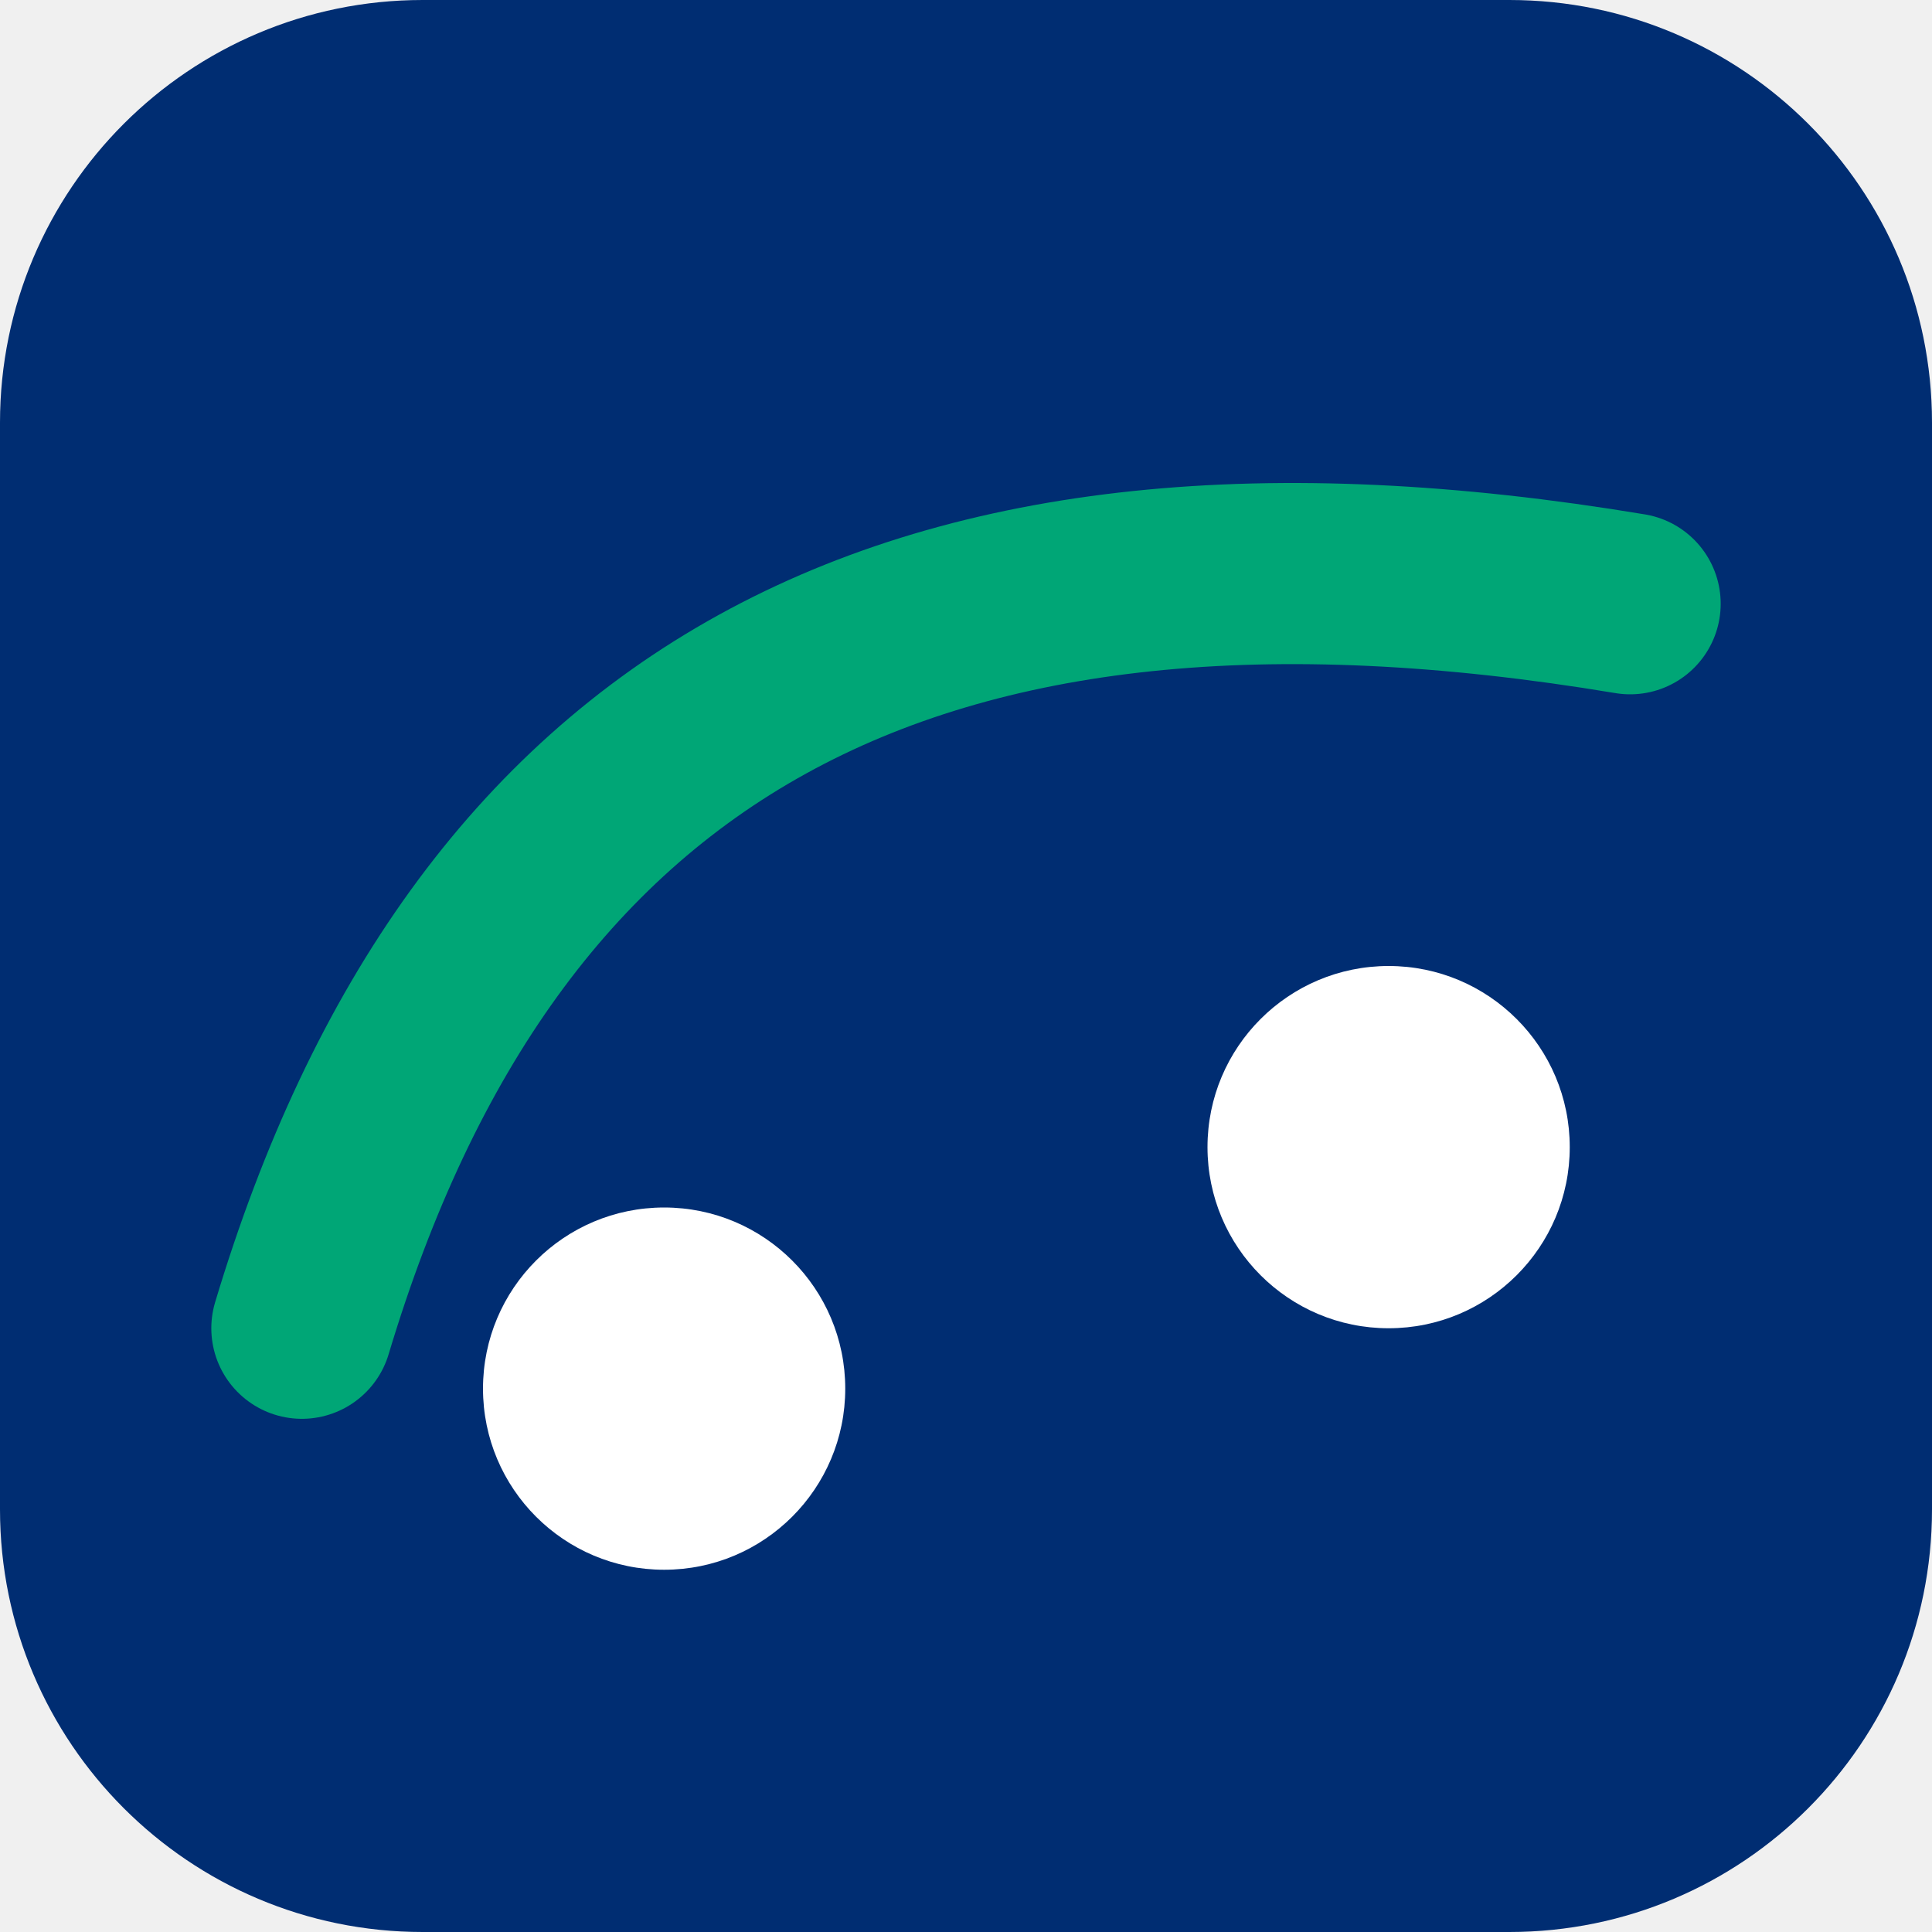
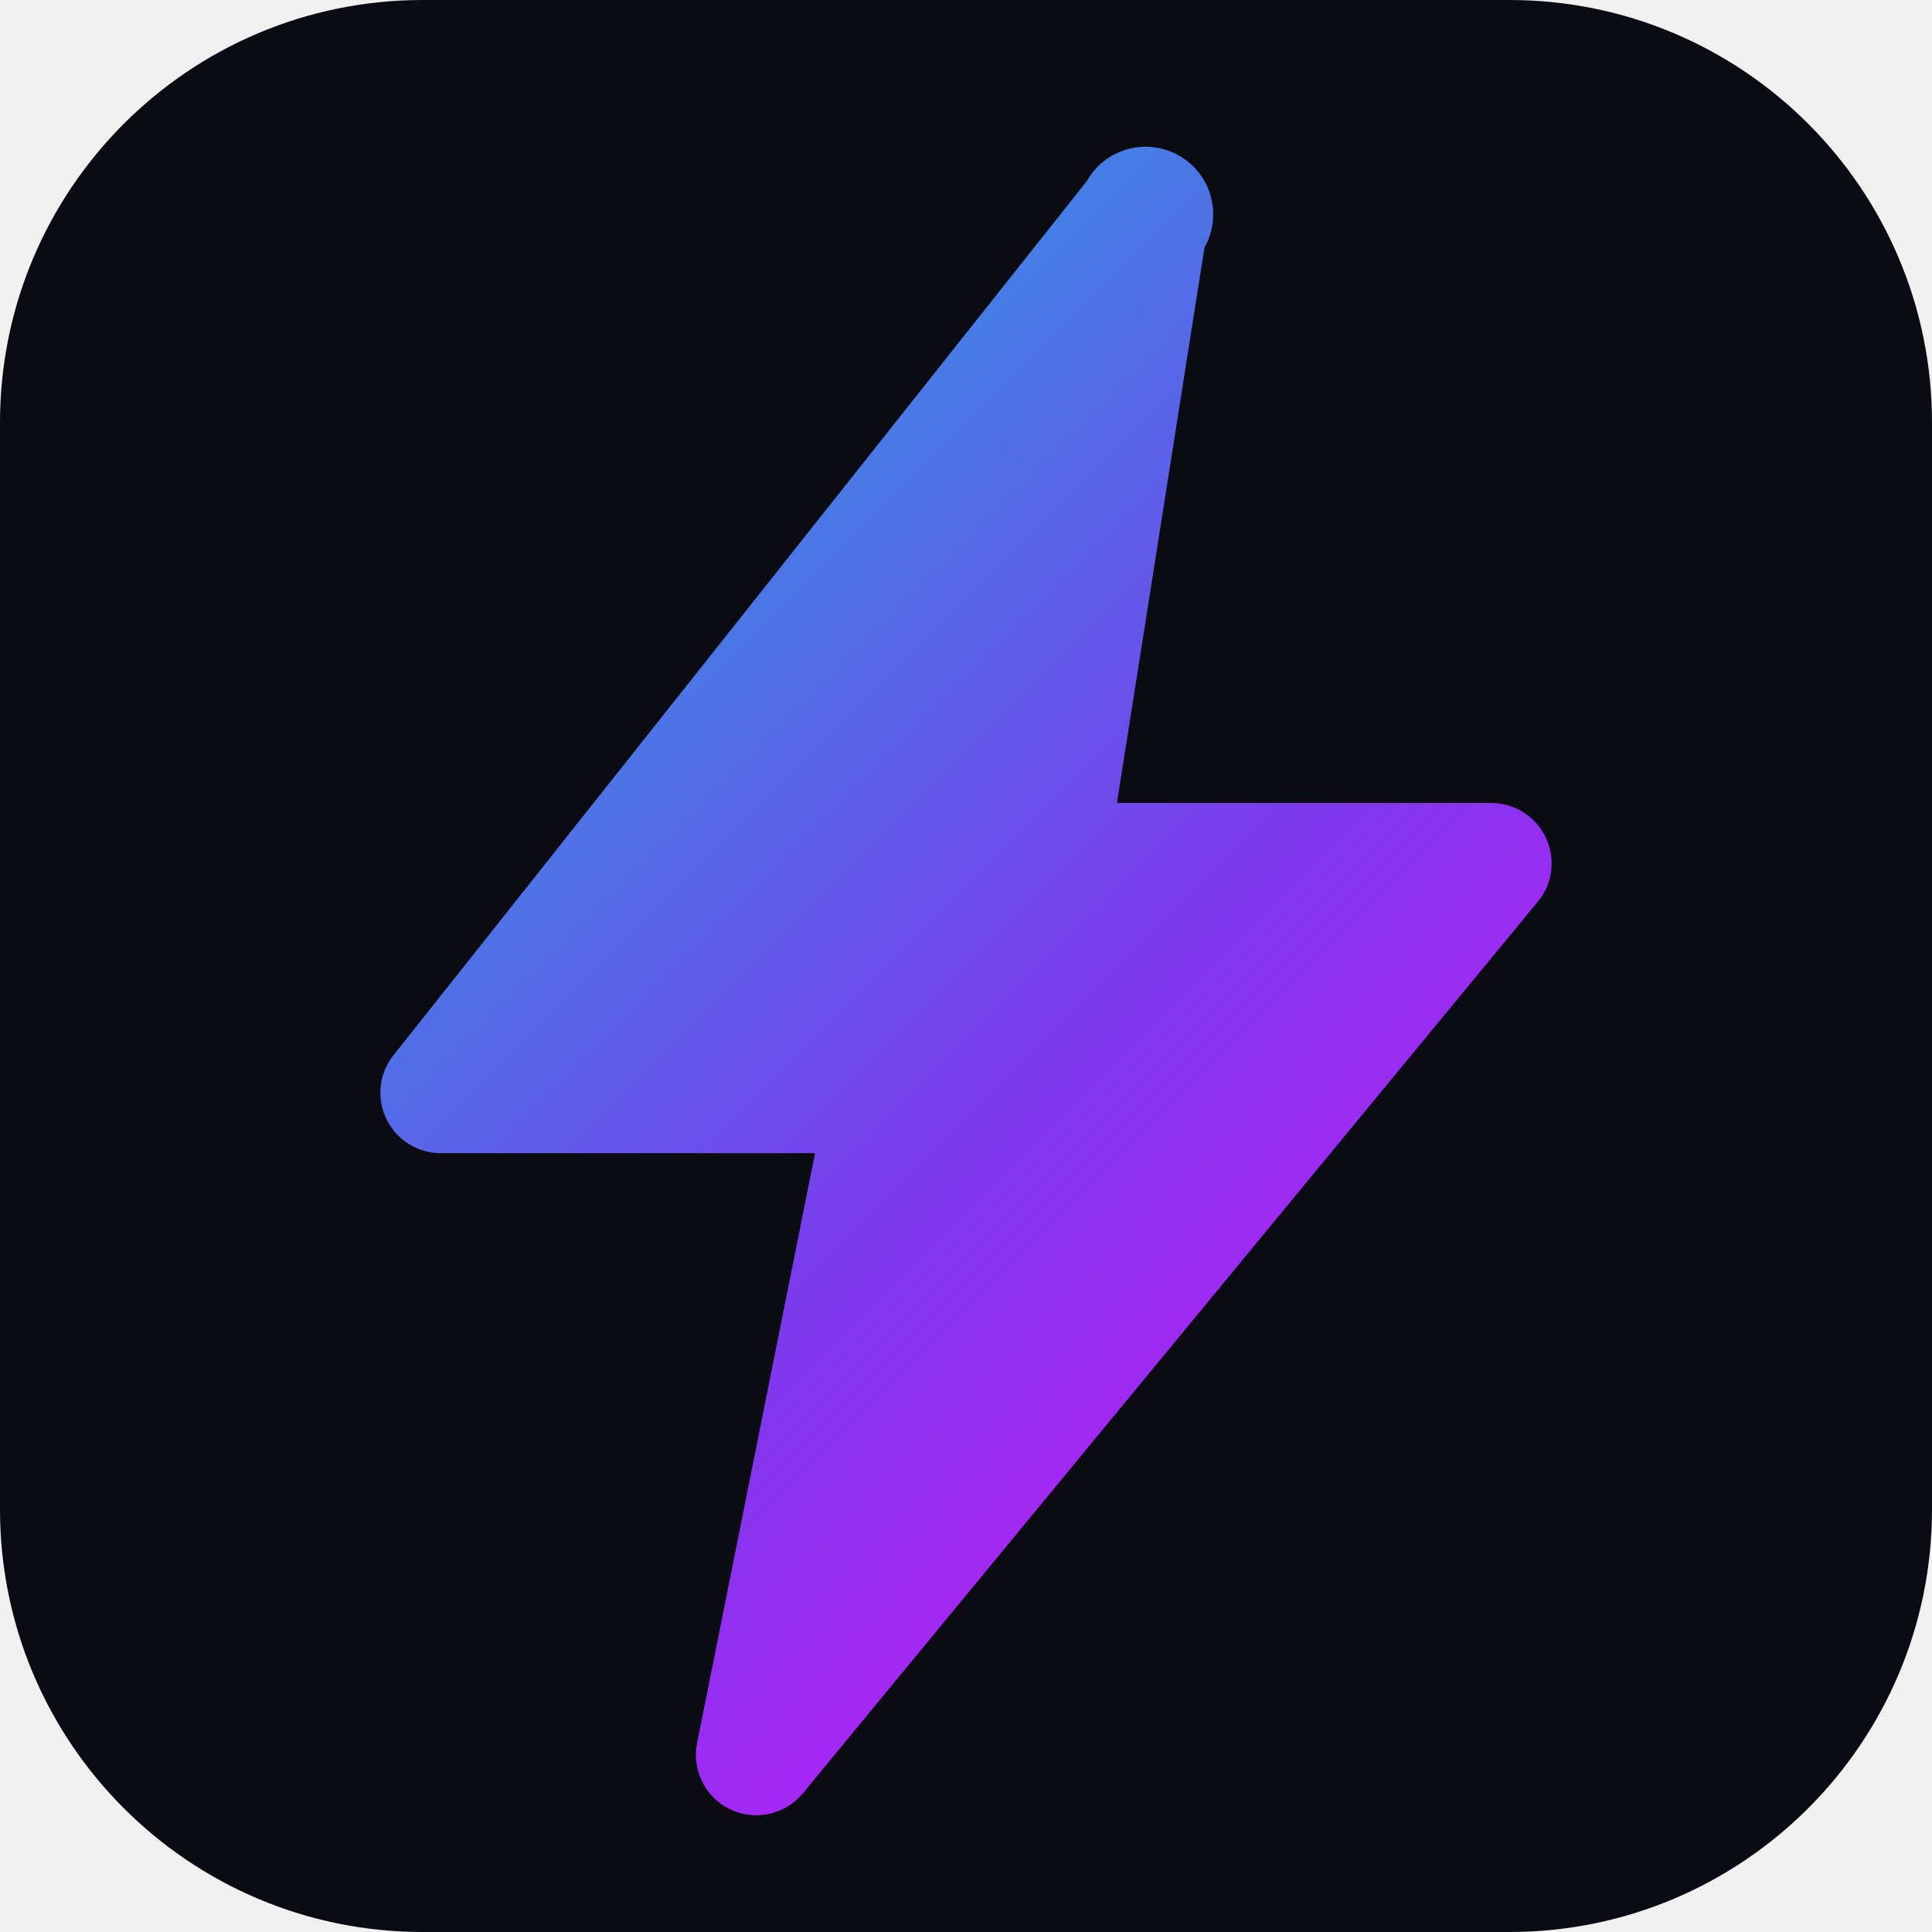
<svg xmlns="http://www.w3.org/2000/svg" viewBox="0 0 64 64">
-   <rect width="64" height="64" rx="14" fill="#002d72" />
-   <path d="M10 44c6-20 20-28 44-24" fill="none" stroke="#00a676" stroke-width="6" stroke-linecap="round" />
-   <circle cx="22" cy="46" r="6" fill="#fff" />
-   <circle cx="46" cy="38" r="6" fill="#fff" />
+   <defs>
+     <linearGradient id="g" x1="4" y1="4" x2="60" y2="60" gradientUnits="userSpaceOnUse">
+       <stop offset="0%" stop-color="#00d1da" />
+       <stop offset="55%" stop-color="#7c3aed" />
+       <stop offset="100%" stop-color="#fb00ff" />
+     </linearGradient>
+   </defs>
+   <rect width="64" height="64" rx="14" fill="#0b0b14" />
+   <path d="M36 6 13 35a2 2 0 0 0 1.6 3.2H27l-3.9 19.5a2 2 0 0 0 3.5 1.7L51 29.8a2 2 0 0 0-1.6-3.2H37l2.9-18.4A2 2 0 0 0 36 6Z" fill="url(#g)" />
</svg>
